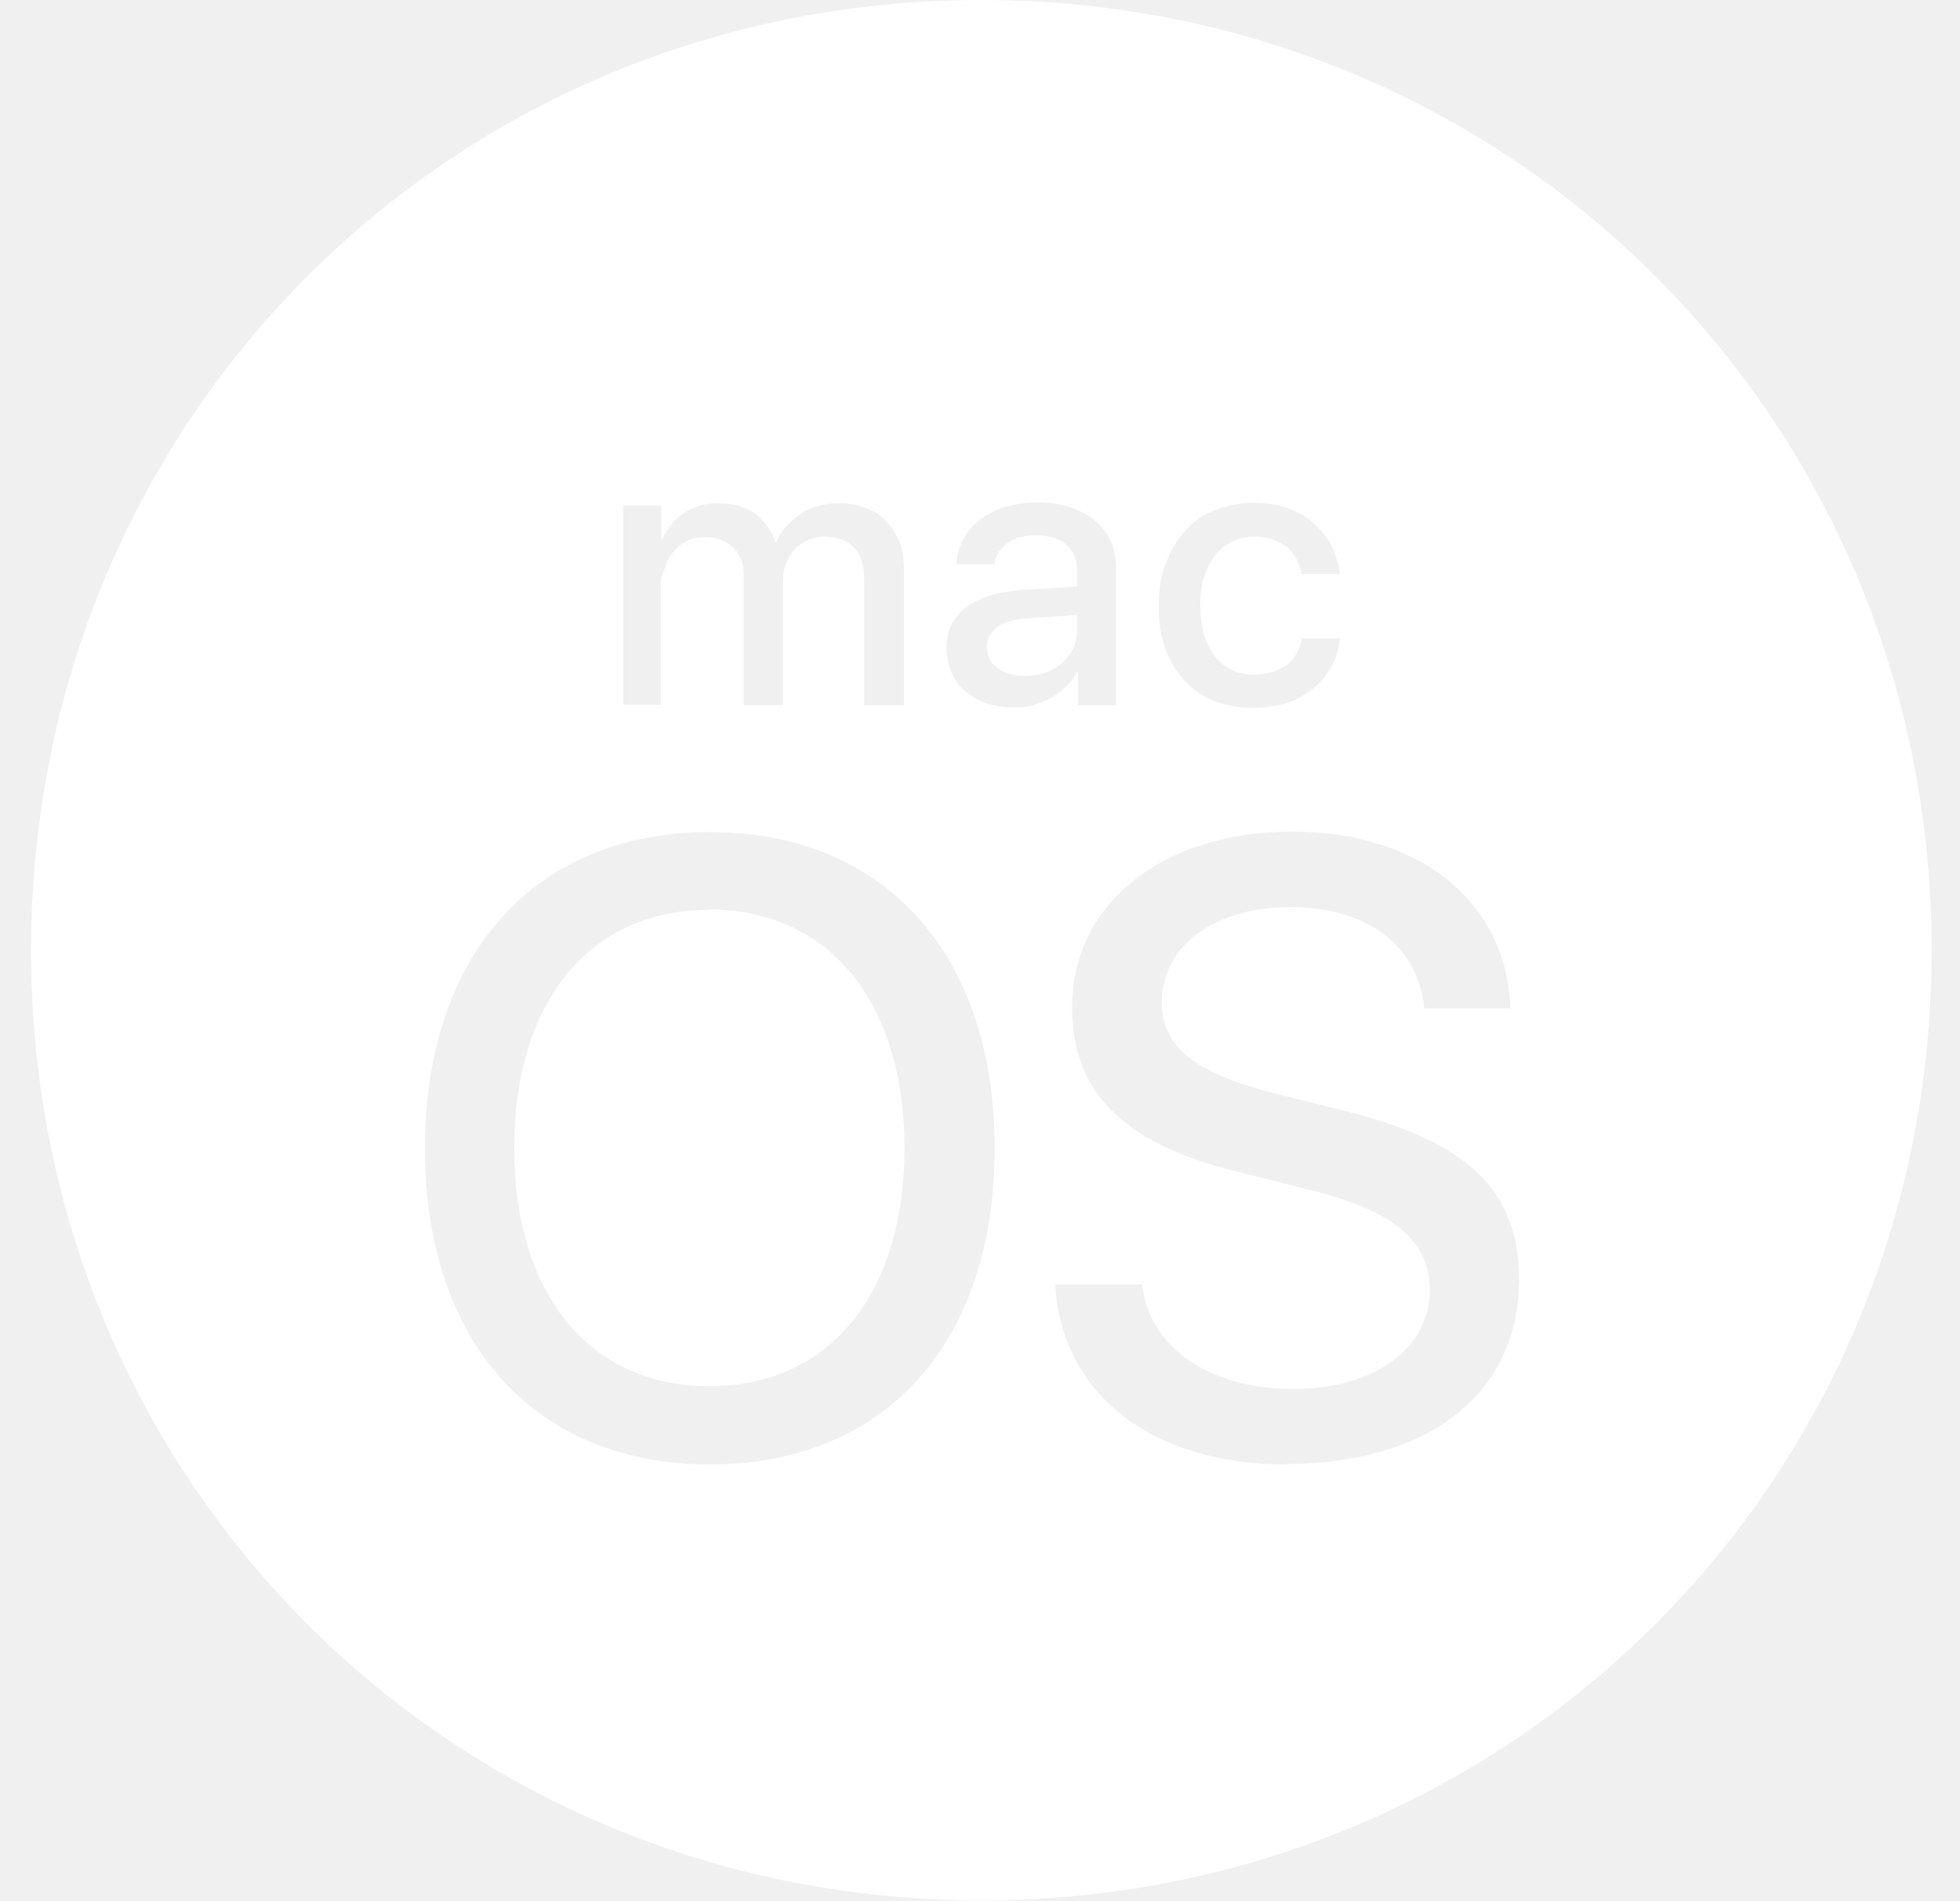
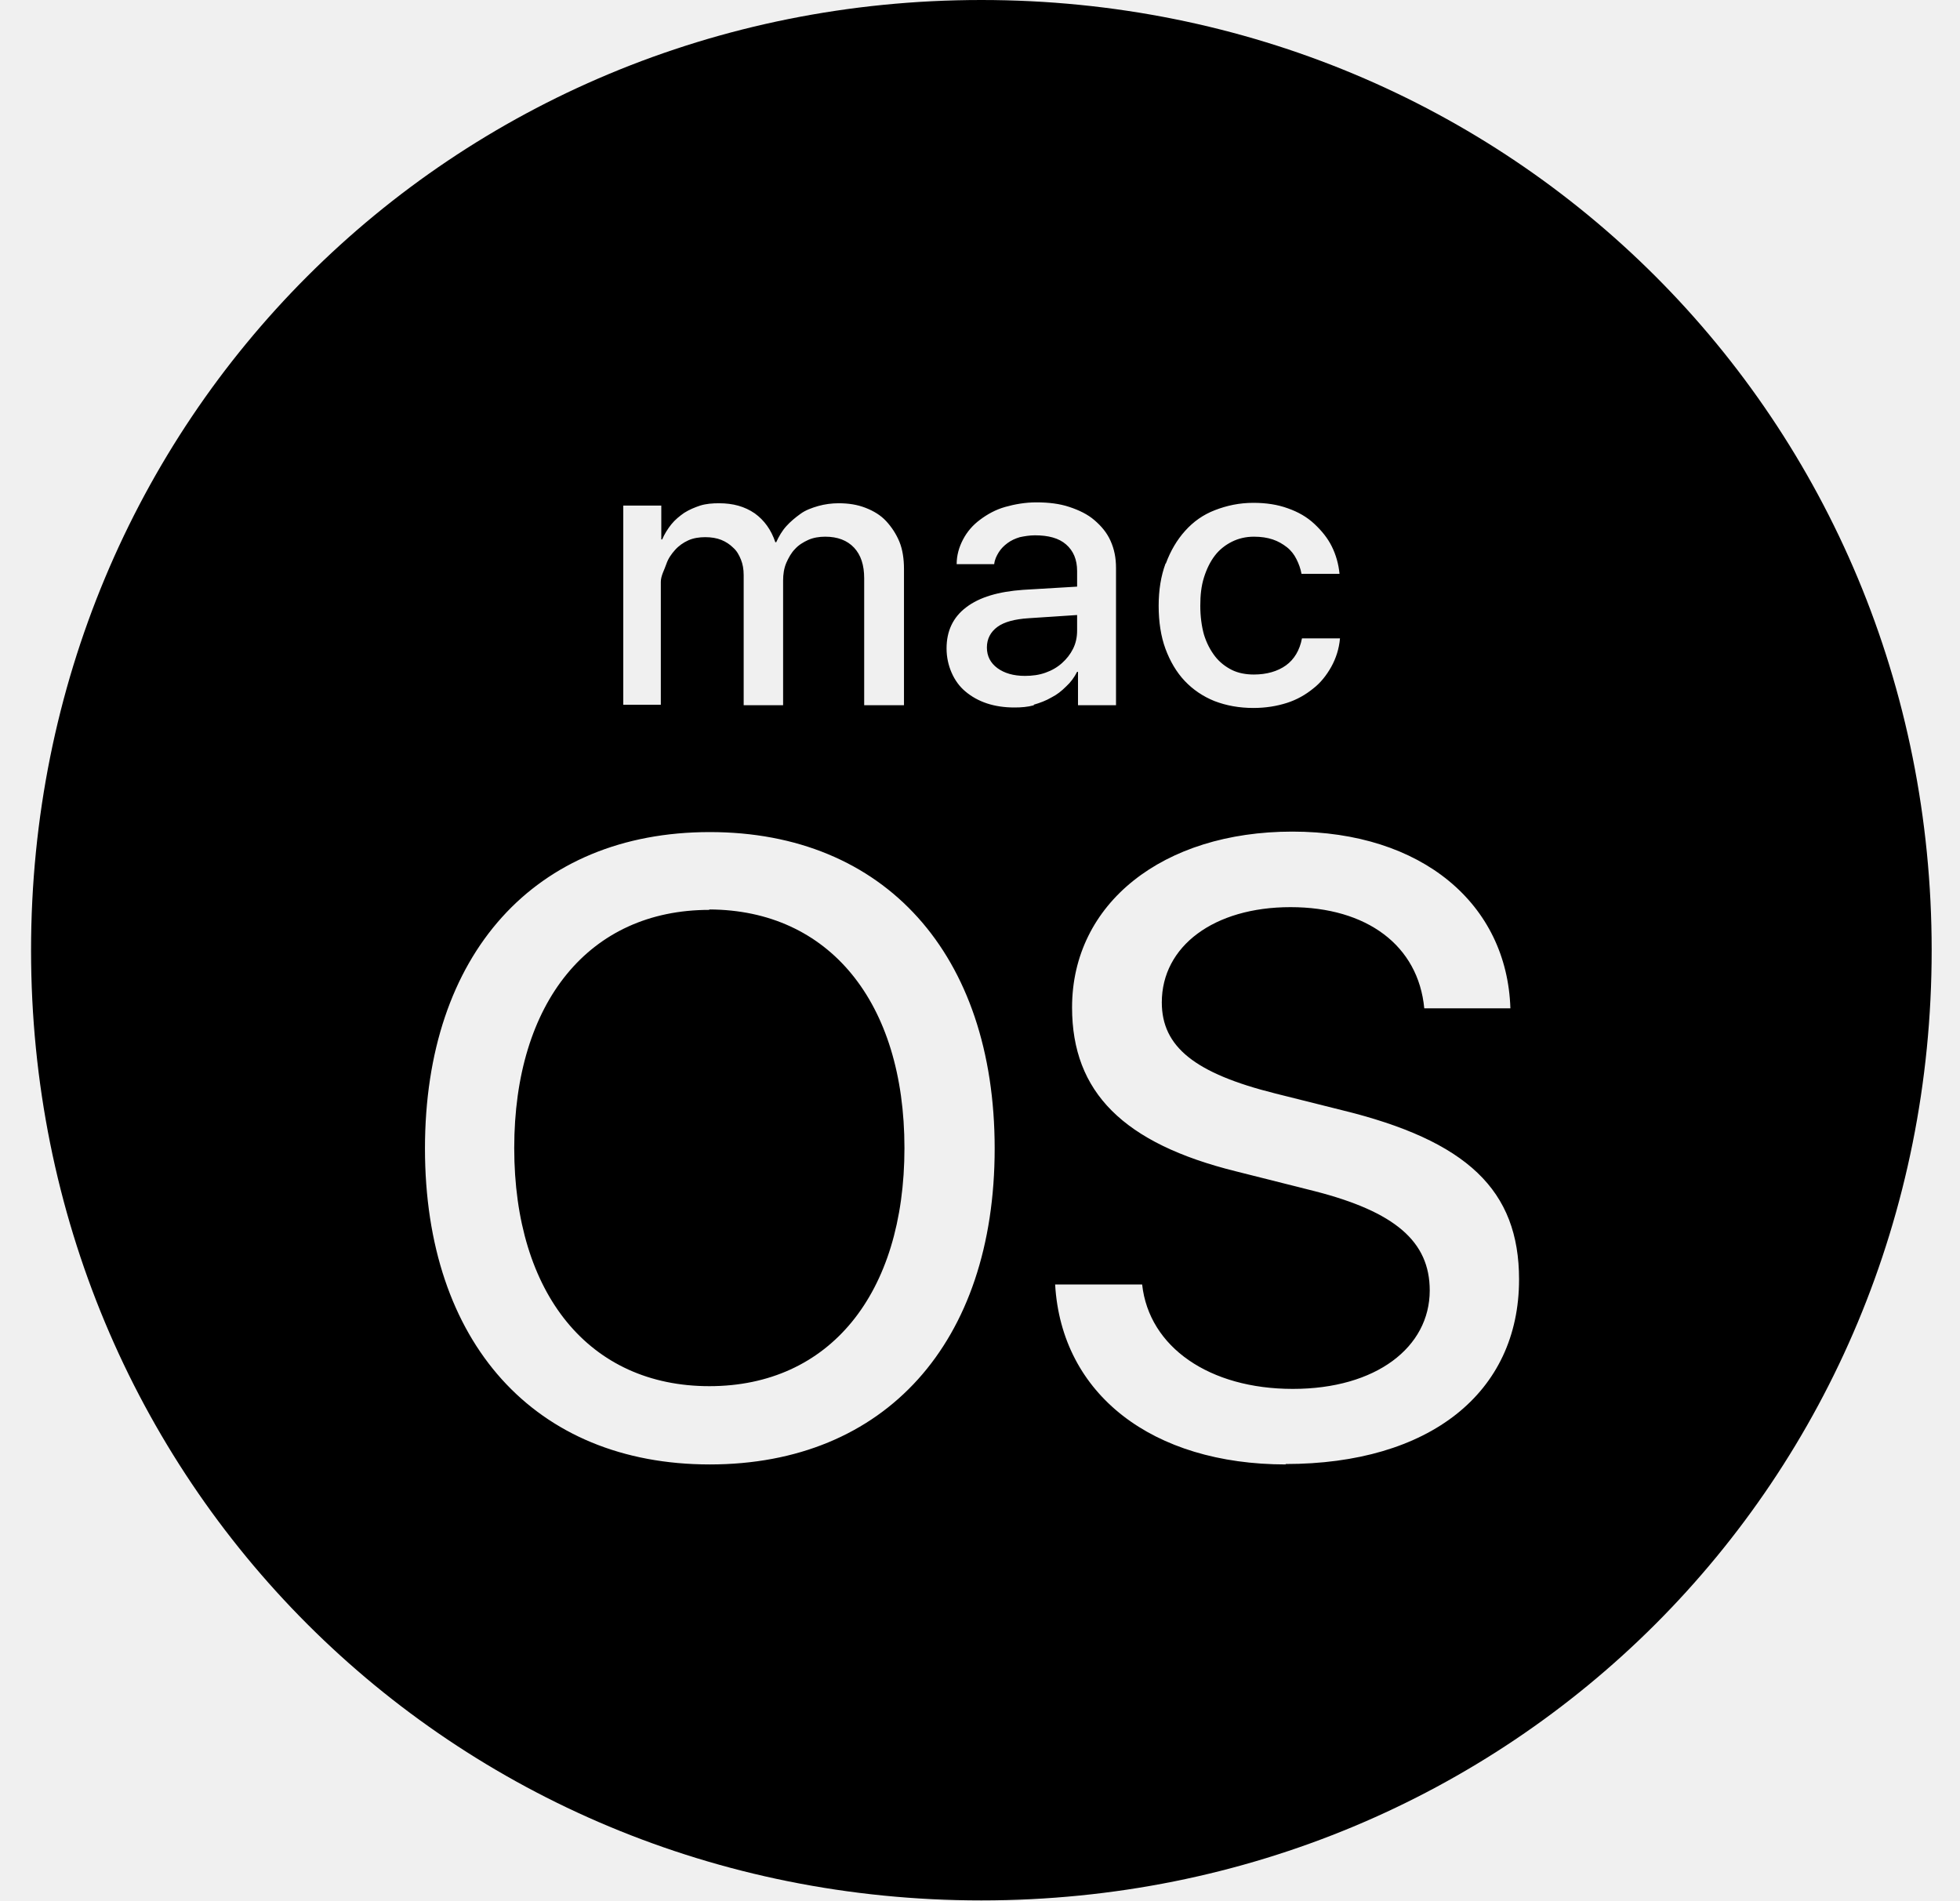
- <svg xmlns="http://www.w3.org/2000/svg" width="33" height="32" viewBox="0 0 33 32" fill="none">
-   <path d="M18.135 10.618V10.356L17.318 10.41C17.086 10.425 16.909 10.471 16.793 10.556C16.678 10.641 16.616 10.757 16.616 10.903C16.616 11.05 16.678 11.165 16.793 11.25C16.909 11.335 17.063 11.381 17.256 11.381C17.379 11.381 17.495 11.366 17.603 11.327C17.711 11.289 17.803 11.235 17.881 11.165C17.958 11.096 18.019 11.019 18.066 10.926C18.112 10.834 18.135 10.733 18.135 10.618ZM16.523 0C7.594 0 0.523 7.071 0.523 16C0.523 24.929 7.594 32 16.523 32C25.453 32 32.523 24.929 32.523 16C32.523 7.071 25.453 0 16.523 0ZM19.631 9.484C19.708 9.276 19.816 9.091 19.955 8.937C20.094 8.783 20.256 8.667 20.456 8.59C20.656 8.513 20.865 8.467 21.104 8.467C21.32 8.467 21.512 8.497 21.682 8.559C21.859 8.621 22.006 8.706 22.129 8.821C22.253 8.937 22.353 9.06 22.422 9.199C22.492 9.338 22.538 9.5 22.553 9.662H21.913C21.898 9.577 21.867 9.492 21.828 9.415C21.79 9.338 21.736 9.268 21.667 9.214C21.597 9.16 21.52 9.114 21.427 9.083C21.335 9.053 21.235 9.037 21.111 9.037C20.973 9.037 20.849 9.068 20.741 9.122C20.633 9.176 20.533 9.253 20.456 9.353C20.379 9.453 20.317 9.577 20.271 9.723C20.225 9.87 20.209 10.024 20.209 10.201C20.209 10.379 20.232 10.548 20.271 10.687C20.317 10.834 20.379 10.949 20.456 11.05C20.533 11.15 20.633 11.227 20.741 11.281C20.849 11.335 20.98 11.358 21.111 11.358C21.327 11.358 21.512 11.304 21.651 11.204C21.79 11.104 21.883 10.949 21.921 10.749H22.561C22.546 10.926 22.492 11.088 22.415 11.227C22.337 11.366 22.237 11.497 22.106 11.597C21.983 11.697 21.836 11.782 21.667 11.836C21.497 11.89 21.312 11.921 21.104 11.921C20.865 11.921 20.649 11.882 20.448 11.805C20.256 11.728 20.086 11.613 19.947 11.466C19.808 11.319 19.7 11.134 19.623 10.926C19.546 10.718 19.508 10.471 19.508 10.201C19.508 9.939 19.546 9.7 19.623 9.492L19.631 9.484ZM10.494 8.513H11.134V9.083H11.149C11.188 8.991 11.242 8.906 11.303 8.829C11.365 8.752 11.442 8.69 11.519 8.636C11.604 8.582 11.696 8.544 11.789 8.513C11.889 8.482 11.997 8.474 12.105 8.474C12.344 8.474 12.537 8.528 12.707 8.644C12.868 8.76 12.984 8.921 13.054 9.13H13.069C13.115 9.029 13.169 8.937 13.239 8.86C13.308 8.783 13.393 8.713 13.478 8.652C13.562 8.59 13.67 8.551 13.778 8.52C13.886 8.49 14.002 8.474 14.118 8.474C14.287 8.474 14.434 8.497 14.573 8.551C14.711 8.605 14.827 8.675 14.92 8.775C15.012 8.875 15.089 8.991 15.143 9.122C15.197 9.253 15.22 9.415 15.22 9.577V11.875H14.55V9.739C14.55 9.515 14.495 9.346 14.38 9.222C14.264 9.099 14.102 9.037 13.894 9.037C13.794 9.037 13.694 9.053 13.609 9.091C13.524 9.13 13.447 9.176 13.385 9.245C13.323 9.307 13.277 9.392 13.239 9.477C13.2 9.569 13.185 9.669 13.185 9.777V11.875H12.521V9.685C12.521 9.585 12.506 9.5 12.475 9.423C12.444 9.346 12.406 9.276 12.344 9.222C12.29 9.168 12.221 9.122 12.144 9.091C12.067 9.06 11.974 9.045 11.874 9.045C11.774 9.045 11.673 9.06 11.588 9.099C11.504 9.137 11.427 9.191 11.365 9.261C11.303 9.33 11.249 9.407 11.218 9.5C11.188 9.592 11.126 9.693 11.126 9.8V11.867H10.494V8.497V8.513ZM11.951 24.659C9.005 24.659 7.155 22.608 7.155 19.339C7.155 16.069 9.005 14.011 11.951 14.011C14.896 14.011 16.747 16.069 16.747 19.339C16.747 22.608 14.904 24.659 11.951 24.659ZM17.41 11.875C17.302 11.905 17.194 11.913 17.079 11.913C16.909 11.913 16.755 11.89 16.616 11.844C16.477 11.798 16.354 11.728 16.254 11.643C16.153 11.559 16.076 11.451 16.022 11.327C15.968 11.204 15.937 11.065 15.937 10.919C15.937 10.626 16.045 10.394 16.269 10.225C16.493 10.055 16.809 9.962 17.225 9.932L18.135 9.878V9.615C18.135 9.423 18.073 9.276 17.95 9.168C17.827 9.06 17.649 9.014 17.426 9.014C17.333 9.014 17.248 9.029 17.171 9.045C17.094 9.068 17.025 9.099 16.963 9.145C16.901 9.191 16.855 9.238 16.816 9.299C16.778 9.361 16.747 9.423 16.739 9.5H16.107C16.107 9.353 16.146 9.214 16.215 9.083C16.284 8.952 16.377 8.844 16.5 8.752C16.624 8.659 16.762 8.582 16.924 8.536C17.086 8.49 17.264 8.459 17.449 8.459C17.657 8.459 17.842 8.482 18.004 8.536C18.166 8.59 18.312 8.659 18.428 8.76C18.544 8.86 18.636 8.968 18.698 9.107C18.76 9.245 18.79 9.392 18.79 9.561V11.875H18.15V11.312H18.135C18.089 11.404 18.027 11.489 17.95 11.559C17.873 11.636 17.796 11.697 17.703 11.744C17.611 11.798 17.51 11.836 17.402 11.867L17.41 11.875ZM21.651 24.659C19.4 24.659 17.873 23.48 17.765 21.629H19.23C19.346 22.685 20.363 23.387 21.767 23.387C23.17 23.387 24.072 22.685 24.072 21.729C24.072 20.904 23.486 20.403 22.129 20.056L20.811 19.724C18.914 19.254 18.05 18.39 18.05 16.964C18.05 15.213 19.577 14.003 21.759 14.003C23.941 14.003 25.375 15.221 25.43 16.979H23.98C23.88 15.923 23.016 15.275 21.728 15.275C20.441 15.275 19.561 15.931 19.561 16.879C19.561 17.627 20.117 18.074 21.474 18.413L22.584 18.691C24.705 19.208 25.576 20.041 25.576 21.544C25.576 23.456 24.065 24.652 21.643 24.652L21.651 24.659ZM11.943 15.321C9.923 15.321 8.658 16.871 8.658 19.331C8.658 21.791 9.923 23.341 11.943 23.341C13.963 23.341 15.228 21.791 15.228 19.331C15.228 16.871 13.956 15.321 11.943 15.314V15.321Z" fill="#FFFFFF" />
+ <svg xmlns="http://www.w3.org/2000/svg" width="33" height="32" viewBox="0 0 33 32" fill="black">
+   <path d="M18.135 10.618V10.356L17.318 10.41C17.086 10.425 16.909 10.471 16.793 10.556C16.678 10.641 16.616 10.757 16.616 10.903C16.616 11.05 16.678 11.165 16.793 11.25C16.909 11.335 17.063 11.381 17.256 11.381C17.379 11.381 17.495 11.366 17.603 11.327C17.711 11.289 17.803 11.235 17.881 11.165C17.958 11.096 18.019 11.019 18.066 10.926C18.112 10.834 18.135 10.733 18.135 10.618ZM16.523 0C7.594 0 0.523 7.071 0.523 16C0.523 24.929 7.594 32 16.523 32C25.453 32 32.523 24.929 32.523 16C32.523 7.071 25.453 0 16.523 0ZM19.631 9.484C19.708 9.276 19.816 9.091 19.955 8.937C20.094 8.783 20.256 8.667 20.456 8.59C20.656 8.513 20.865 8.467 21.104 8.467C21.32 8.467 21.512 8.497 21.682 8.559C21.859 8.621 22.006 8.706 22.129 8.821C22.253 8.937 22.353 9.06 22.422 9.199C22.492 9.338 22.538 9.5 22.553 9.662H21.913C21.898 9.577 21.867 9.492 21.828 9.415C21.79 9.338 21.736 9.268 21.667 9.214C21.597 9.16 21.52 9.114 21.427 9.083C21.335 9.053 21.235 9.037 21.111 9.037C20.973 9.037 20.849 9.068 20.741 9.122C20.633 9.176 20.533 9.253 20.456 9.353C20.379 9.453 20.317 9.577 20.271 9.723C20.225 9.87 20.209 10.024 20.209 10.201C20.209 10.379 20.232 10.548 20.271 10.687C20.317 10.834 20.379 10.949 20.456 11.05C20.533 11.15 20.633 11.227 20.741 11.281C20.849 11.335 20.98 11.358 21.111 11.358C21.327 11.358 21.512 11.304 21.651 11.204C21.79 11.104 21.883 10.949 21.921 10.749H22.561C22.546 10.926 22.492 11.088 22.415 11.227C22.337 11.366 22.237 11.497 22.106 11.597C21.983 11.697 21.836 11.782 21.667 11.836C21.497 11.89 21.312 11.921 21.104 11.921C20.865 11.921 20.649 11.882 20.448 11.805C20.256 11.728 20.086 11.613 19.947 11.466C19.808 11.319 19.7 11.134 19.623 10.926C19.546 10.718 19.508 10.471 19.508 10.201C19.508 9.939 19.546 9.7 19.623 9.492L19.631 9.484ZM10.494 8.513H11.134V9.083H11.149C11.188 8.991 11.242 8.906 11.303 8.829C11.365 8.752 11.442 8.69 11.519 8.636C11.604 8.582 11.696 8.544 11.789 8.513C11.889 8.482 11.997 8.474 12.105 8.474C12.344 8.474 12.537 8.528 12.707 8.644C12.868 8.76 12.984 8.921 13.054 9.13H13.069C13.115 9.029 13.169 8.937 13.239 8.86C13.308 8.783 13.393 8.713 13.478 8.652C13.562 8.59 13.67 8.551 13.778 8.52C13.886 8.49 14.002 8.474 14.118 8.474C14.287 8.474 14.434 8.497 14.573 8.551C14.711 8.605 14.827 8.675 14.92 8.775C15.012 8.875 15.089 8.991 15.143 9.122C15.197 9.253 15.22 9.415 15.22 9.577V11.875H14.55V9.739C14.55 9.515 14.495 9.346 14.38 9.222C14.264 9.099 14.102 9.037 13.894 9.037C13.794 9.037 13.694 9.053 13.609 9.091C13.524 9.13 13.447 9.176 13.385 9.245C13.323 9.307 13.277 9.392 13.239 9.477C13.2 9.569 13.185 9.669 13.185 9.777V11.875H12.521V9.685C12.521 9.585 12.506 9.5 12.475 9.423C12.444 9.346 12.406 9.276 12.344 9.222C12.29 9.168 12.221 9.122 12.144 9.091C12.067 9.06 11.974 9.045 11.874 9.045C11.774 9.045 11.673 9.06 11.588 9.099C11.504 9.137 11.427 9.191 11.365 9.261C11.303 9.33 11.249 9.407 11.218 9.5C11.188 9.592 11.126 9.693 11.126 9.8V11.867H10.494V8.497V8.513ZM11.951 24.659C9.005 24.659 7.155 22.608 7.155 19.339C7.155 16.069 9.005 14.011 11.951 14.011C14.896 14.011 16.747 16.069 16.747 19.339C16.747 22.608 14.904 24.659 11.951 24.659ZM17.41 11.875C17.302 11.905 17.194 11.913 17.079 11.913C16.909 11.913 16.755 11.89 16.616 11.844C16.477 11.798 16.354 11.728 16.254 11.643C16.153 11.559 16.076 11.451 16.022 11.327C15.968 11.204 15.937 11.065 15.937 10.919C15.937 10.626 16.045 10.394 16.269 10.225C16.493 10.055 16.809 9.962 17.225 9.932L18.135 9.878V9.615C18.135 9.423 18.073 9.276 17.95 9.168C17.827 9.06 17.649 9.014 17.426 9.014C17.333 9.014 17.248 9.029 17.171 9.045C17.094 9.068 17.025 9.099 16.963 9.145C16.901 9.191 16.855 9.238 16.816 9.299C16.778 9.361 16.747 9.423 16.739 9.5H16.107C16.107 9.353 16.146 9.214 16.215 9.083C16.284 8.952 16.377 8.844 16.5 8.752C16.624 8.659 16.762 8.582 16.924 8.536C17.086 8.49 17.264 8.459 17.449 8.459C17.657 8.459 17.842 8.482 18.004 8.536C18.166 8.59 18.312 8.659 18.428 8.76C18.544 8.86 18.636 8.968 18.698 9.107C18.76 9.245 18.79 9.392 18.79 9.561V11.875H18.15V11.312H18.135C18.089 11.404 18.027 11.489 17.95 11.559C17.873 11.636 17.796 11.697 17.703 11.744C17.611 11.798 17.51 11.836 17.402 11.867L17.41 11.875ZM21.651 24.659C19.4 24.659 17.873 23.48 17.765 21.629H19.23C19.346 22.685 20.363 23.387 21.767 23.387C23.17 23.387 24.072 22.685 24.072 21.729C24.072 20.904 23.486 20.403 22.129 20.056L20.811 19.724C18.914 19.254 18.05 18.39 18.05 16.964C18.05 15.213 19.577 14.003 21.759 14.003C23.941 14.003 25.375 15.221 25.43 16.979H23.98C23.88 15.923 23.016 15.275 21.728 15.275C20.441 15.275 19.561 15.931 19.561 16.879C19.561 17.627 20.117 18.074 21.474 18.413L22.584 18.691C24.705 19.208 25.576 20.041 25.576 21.544C25.576 23.456 24.065 24.652 21.643 24.652L21.651 24.659ZM11.943 15.321C9.923 15.321 8.658 16.871 8.658 19.331C8.658 21.791 9.923 23.341 11.943 23.341C13.963 23.341 15.228 21.791 15.228 19.331C15.228 16.871 13.956 15.321 11.943 15.314V15.321Z" fill="" />
</svg>
